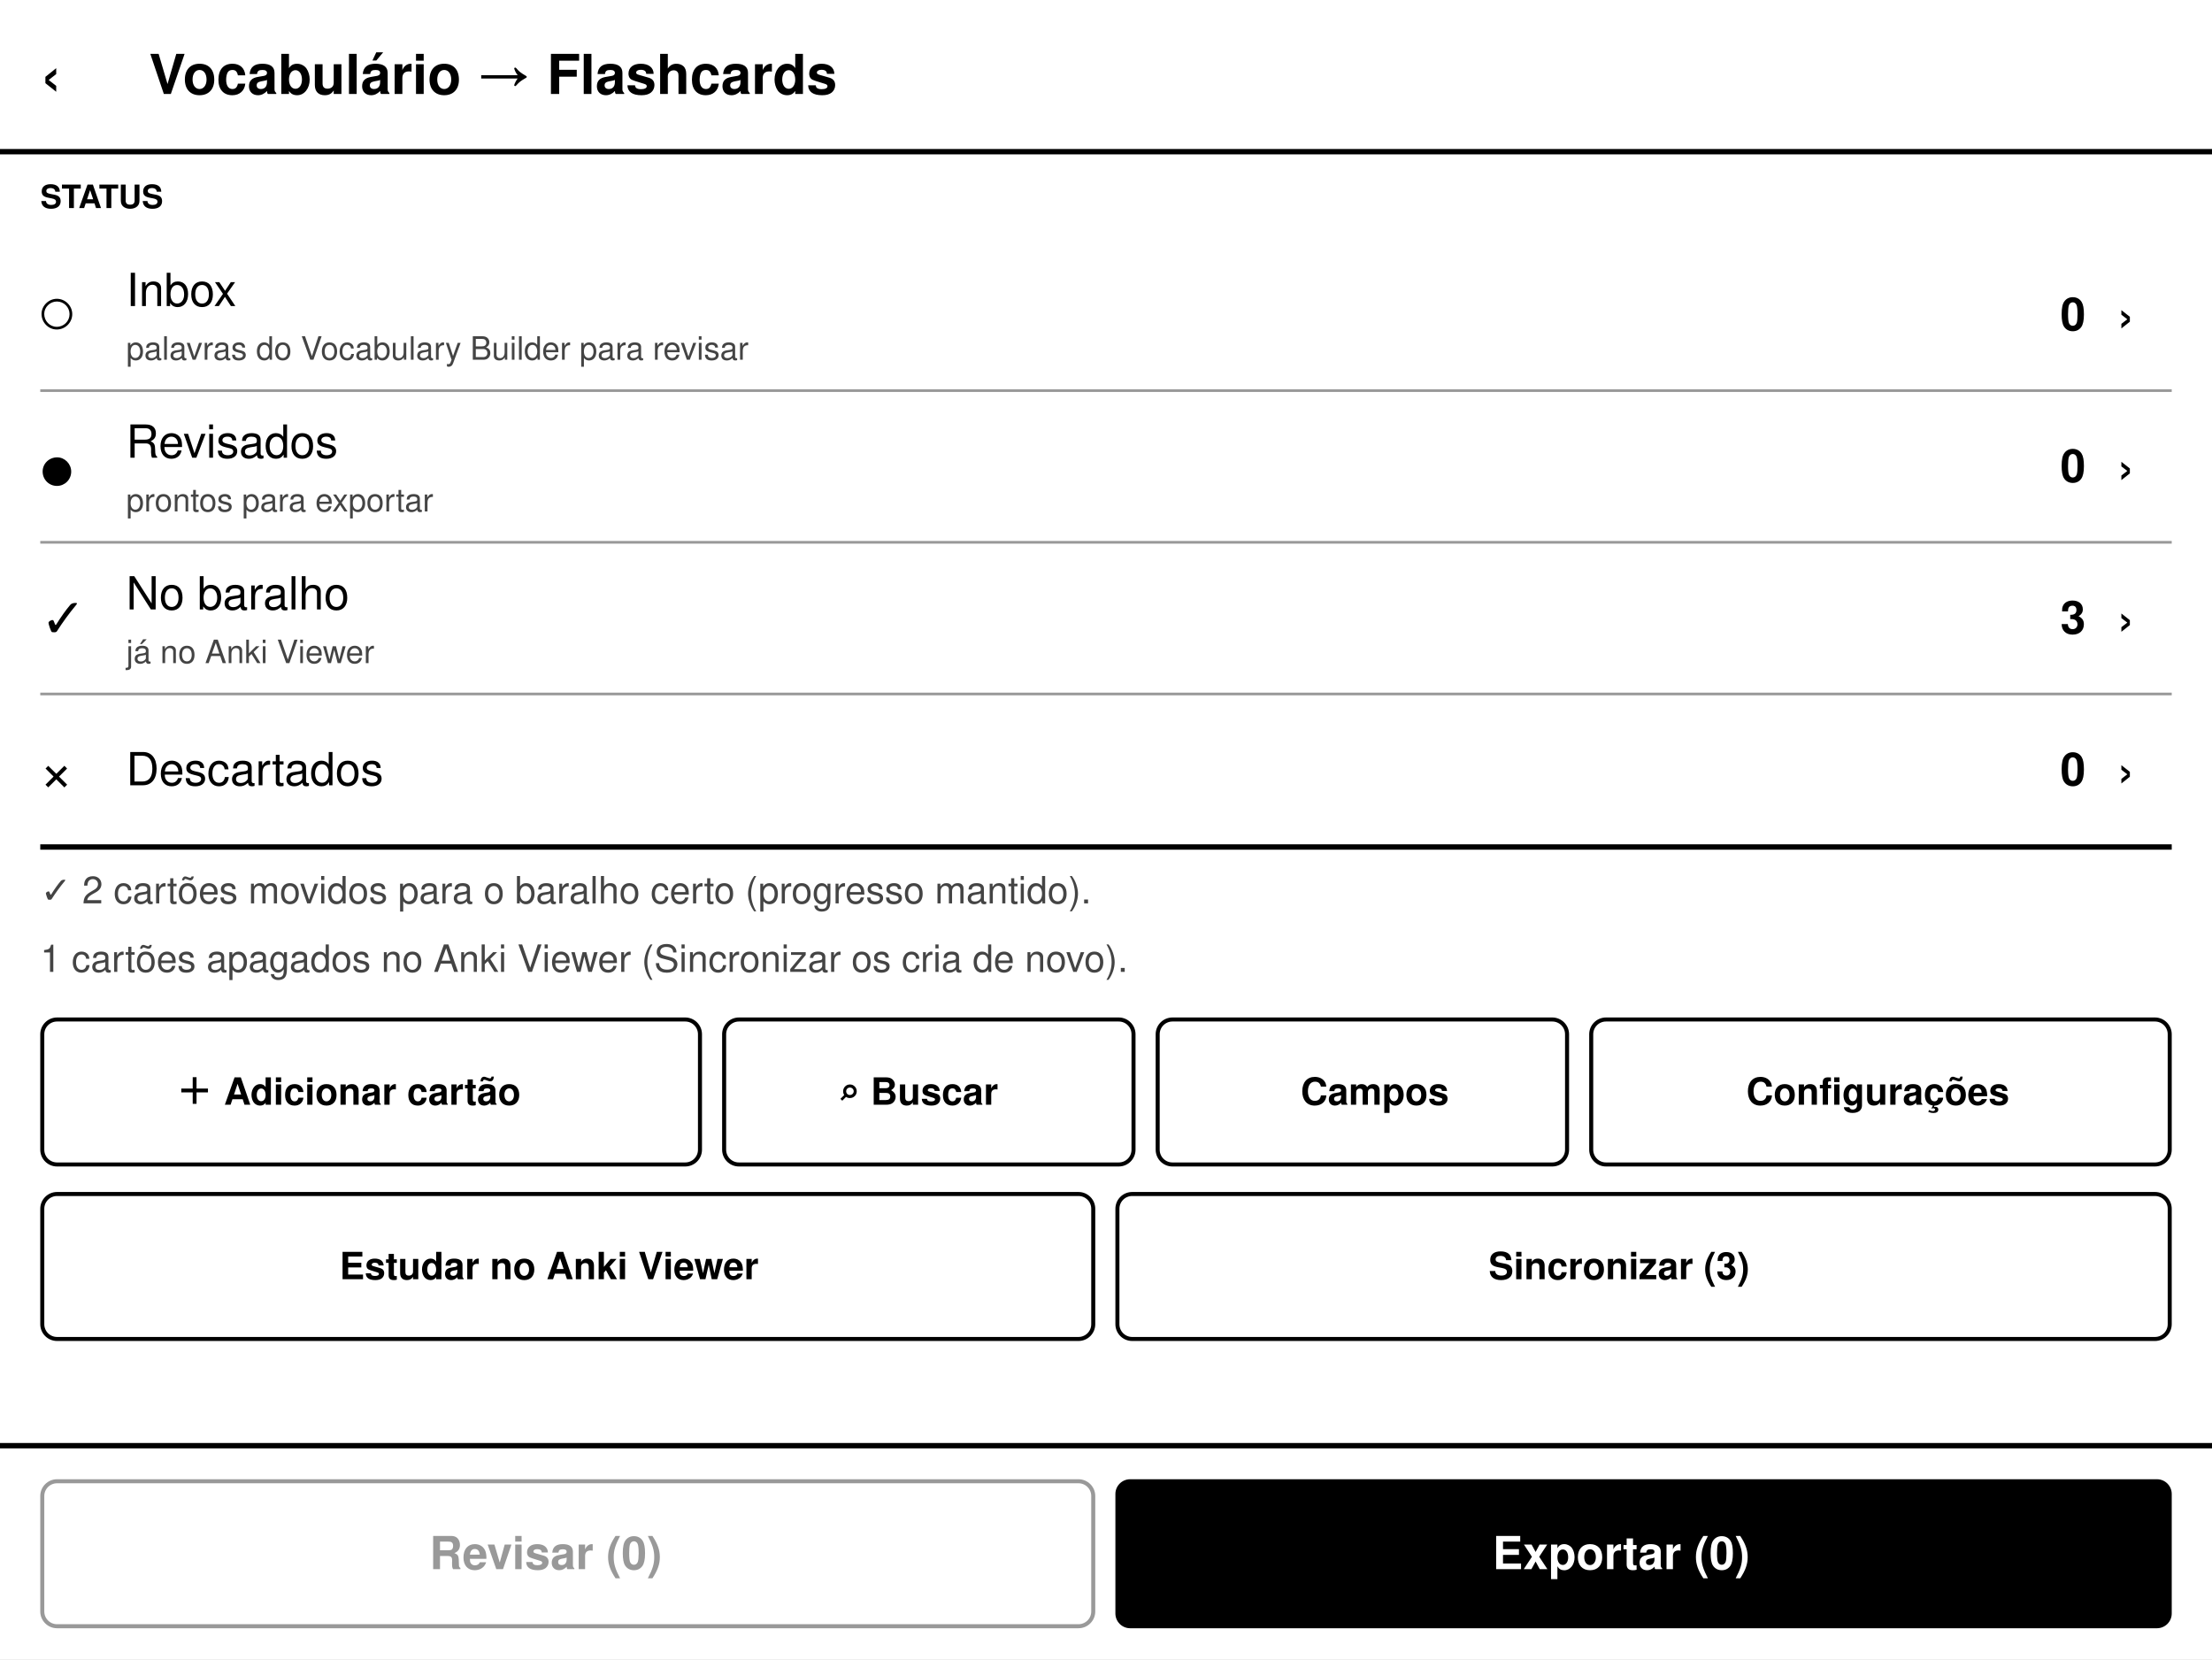
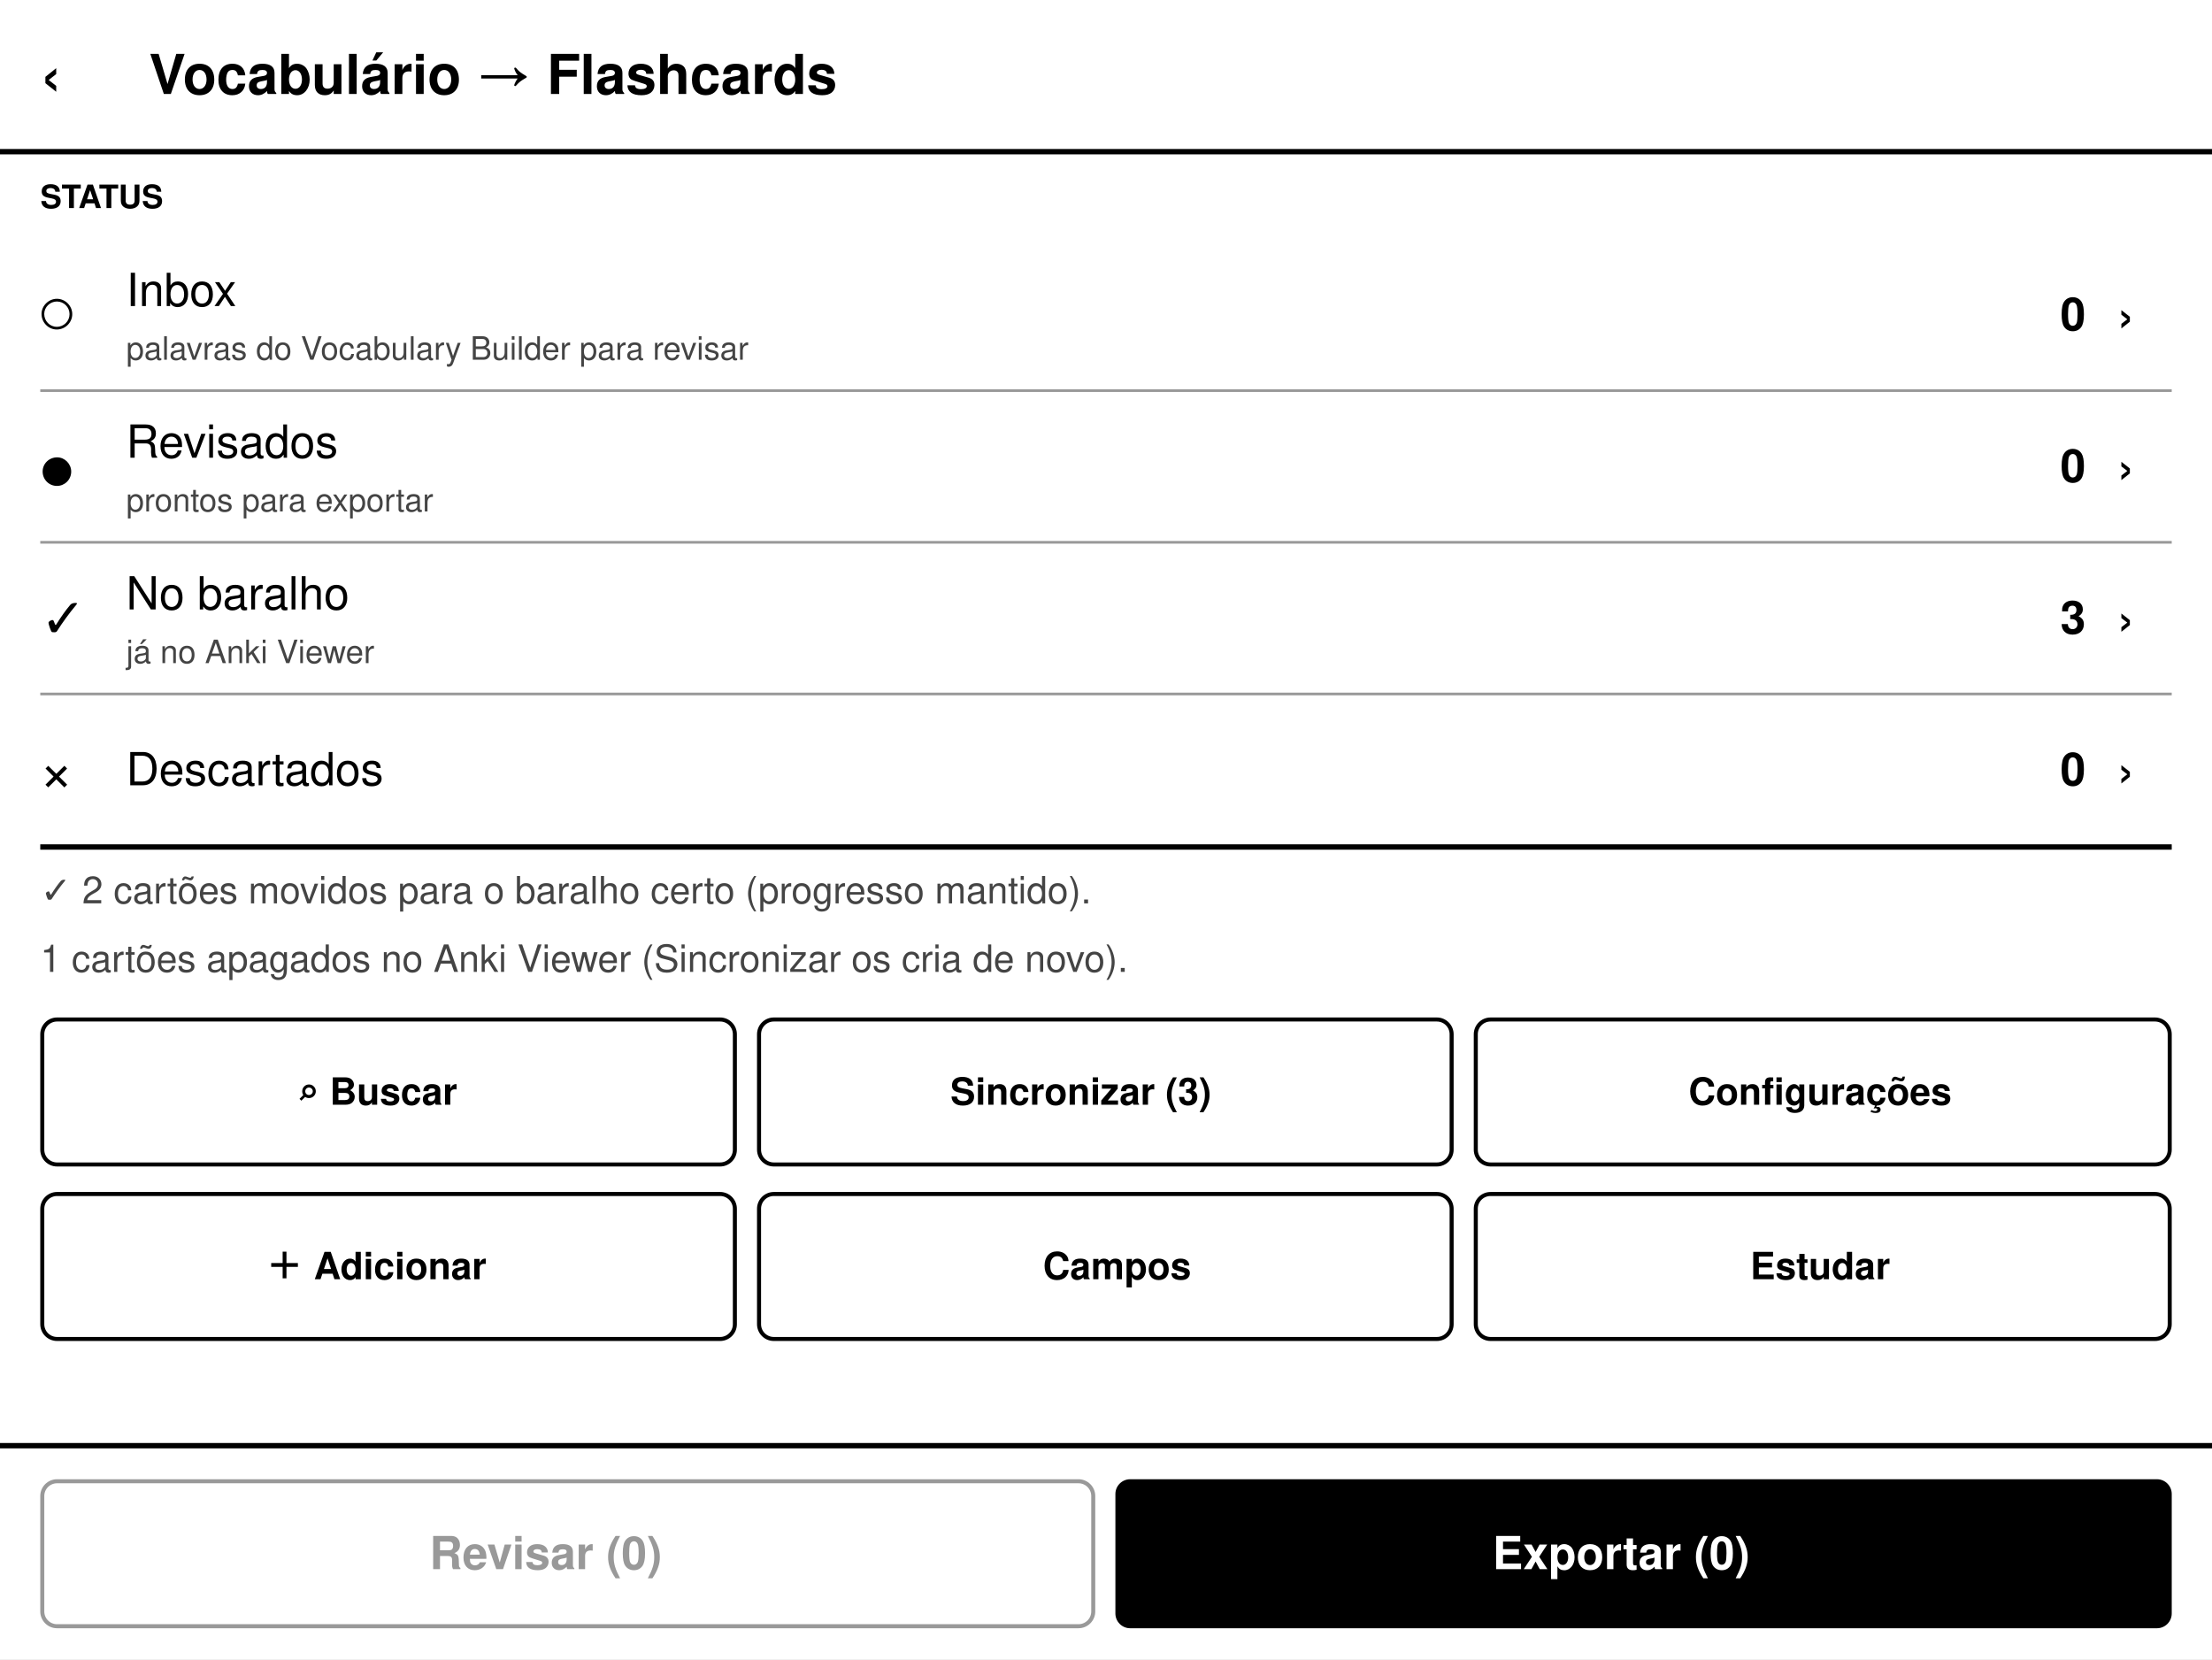
<svg xmlns="http://www.w3.org/2000/svg" width="1648" height="1236" viewBox="0 0 1648 1236" style="background:#fff">
  <rect x="0" y="0" width="1648" height="1236" rx="0" fill="#ffffff" />
  <text x="29" y="74" style="font-family:Helvetica, Arial, sans-serif;font-size:53px" fill="#000000">‹</text>
  <text x="111" y="70" style="font-family:Helvetica, Arial, sans-serif;font-weight:600;font-size:41px" fill="#000000">Vocabulário → Flashcards</text>
  <rect x="0" y="111" width="1648" height="4" fill="#000000" />
  <text x="30" y="155" style="font-family:Helvetica, Arial, sans-serif;font-weight:600;font-size:24px" fill="#000000">STATUS</text>
  <text x="30" y="249" style="font-family:Helvetica, Arial, sans-serif;font-size:41px" fill="#000000">○</text>
  <text x="94" y="228" style="font-family:Helvetica, Arial, sans-serif;font-size:34px" fill="#000000">Inbox</text>
  <text x="94" y="268" style="font-family:Helvetica, Arial, sans-serif;font-size:24px" fill="#444444">palavras do Vocabulary Builder para revisar</text>
  <text x="1535" y="246" style="font-family:Helvetica, Arial, sans-serif;font-weight:600;font-size:34px" fill="#000000">0</text>
  <text x="1577" y="249" style="font-family:Helvetica, Arial, sans-serif;font-size:41px" fill="#000000">›</text>
  <rect x="30" y="290" width="1588" height="2" fill="#999999" />
  <text x="30" y="362" style="font-family:Helvetica, Arial, sans-serif;font-size:41px" fill="#000000">●</text>
  <text x="94" y="341" style="font-family:Helvetica, Arial, sans-serif;font-size:34px" fill="#000000">Revisados</text>
  <text x="94" y="381" style="font-family:Helvetica, Arial, sans-serif;font-size:24px" fill="#444444">prontos para exportar</text>
  <text x="1535" y="359" style="font-family:Helvetica, Arial, sans-serif;font-weight:600;font-size:34px" fill="#000000">0</text>
  <text x="1577" y="362" style="font-family:Helvetica, Arial, sans-serif;font-size:41px" fill="#000000">›</text>
  <rect x="30" y="403" width="1588" height="2" fill="#999999" />
  <text x="30" y="475" style="font-family:Helvetica, Arial, sans-serif;font-size:41px" fill="#000000">✓</text>
  <text x="94" y="454" style="font-family:Helvetica, Arial, sans-serif;font-size:34px" fill="#000000">No baralho</text>
  <text x="94" y="494" style="font-family:Helvetica, Arial, sans-serif;font-size:24px" fill="#444444">já no Anki Viewer</text>
  <text x="1535" y="472" style="font-family:Helvetica, Arial, sans-serif;font-weight:600;font-size:34px" fill="#000000">3</text>
  <text x="1577" y="475" style="font-family:Helvetica, Arial, sans-serif;font-size:41px" fill="#000000">›</text>
  <rect x="30" y="516" width="1588" height="2" fill="#999999" />
  <text x="30" y="588" style="font-family:Helvetica, Arial, sans-serif;font-size:41px" fill="#000000">×</text>
  <text x="94" y="585" style="font-family:Helvetica, Arial, sans-serif;font-size:34px" fill="#000000">Descartados</text>
  <text x="1535" y="585" style="font-family:Helvetica, Arial, sans-serif;font-weight:600;font-size:34px" fill="#000000">0</text>
  <text x="1577" y="588" style="font-family:Helvetica, Arial, sans-serif;font-size:41px" fill="#000000">›</text>
  <rect x="30" y="629" width="1588" height="4" fill="#000000" />
  <text x="30" y="673" text-anchor="start" style="font-family:Helvetica, Arial, sans-serif;font-size:28px" fill="#444444">✓ 2 cartões movidos para o baralho certo (progresso mantido).</text>
  <text x="30" y="724" text-anchor="start" style="font-family:Helvetica, Arial, sans-serif;font-size:28px" fill="#444444">1 cartões apagados no Anki Viewer (Sincronizar os cria de novo).</text>
-   <rect x="30" y="758" width="493" height="111" rx="11" fill="#ffffff" />
-   <rect x="31.5" y="759.5" width="490.0" height="108.0" rx="11" fill="none" stroke="#000000" stroke-width="3" />
-   <text x="131" y="823" style="font-family:Helvetica, Arial, sans-serif;font-weight:600;font-size:28px" fill="#000000">＋ Adicionar cartão</text>
-   <rect x="538" y="758" width="308" height="111" rx="11" fill="#ffffff" />
-   <rect x="539.5" y="759.5" width="305.0" height="108.0" rx="11" fill="none" stroke="#000000" stroke-width="3" />
-   <text x="624" y="823" style="font-family:Helvetica, Arial, sans-serif;font-weight:600;font-size:28px" fill="#000000">⌕ Buscar</text>
-   <rect x="861" y="758" width="308" height="111" rx="11" fill="#ffffff" />
-   <rect x="862.5" y="759.5" width="305.0" height="108.0" rx="11" fill="none" stroke="#000000" stroke-width="3" />
-   <text x="969" y="823" style="font-family:Helvetica, Arial, sans-serif;font-weight:600;font-size:28px" fill="#000000">Campos</text>
-   <rect x="1184" y="758" width="434" height="111" rx="11" fill="#ffffff" />
-   <rect x="1185.5" y="759.5" width="431.0" height="108.0" rx="11" fill="none" stroke="#000000" stroke-width="3" />
-   <text x="1301" y="823" style="font-family:Helvetica, Arial, sans-serif;font-weight:600;font-size:28px" fill="#000000">Configurações</text>
-   <rect x="30" y="888" width="786" height="111" rx="11" fill="#ffffff" />
-   <rect x="31.5" y="889.5" width="783.0" height="108.0" rx="11" fill="none" stroke="#000000" stroke-width="3" />
-   <text x="253" y="953" style="font-family:Helvetica, Arial, sans-serif;font-weight:600;font-size:28px" fill="#000000">Estudar no Anki Viewer</text>
-   <rect x="831" y="888" width="787" height="111" rx="11" fill="#ffffff" />
-   <rect x="832.5" y="889.5" width="784.0" height="108.0" rx="11" fill="none" stroke="#000000" stroke-width="3" />
-   <text x="1109" y="953" style="font-family:Helvetica, Arial, sans-serif;font-weight:600;font-size:28px" fill="#000000">Sincronizar (3)</text>
+   <rect x="30" y="758" width="519" height="111" rx="11" fill="#ffffff" />
+   <rect x="31.5" y="759.5" width="516.0" height="108.0" rx="11" fill="none" stroke="#000000" stroke-width="3" />
+   <text x="221" y="823" style="font-family:Helvetica, Arial, sans-serif;font-weight:600;font-size:28px" fill="#000000">⌕ Buscar</text>
+   <rect x="564" y="758" width="519" height="111" rx="11" fill="#ffffff" />
+   <rect x="565.5" y="759.5" width="516.0" height="108.0" rx="11" fill="none" stroke="#000000" stroke-width="3" />
+   <text x="708" y="823" style="font-family:Helvetica, Arial, sans-serif;font-weight:600;font-size:28px" fill="#000000">Sincronizar (3)</text>
+   <rect x="1098" y="758" width="520" height="111" rx="11" fill="#ffffff" />
+   <rect x="1099.5" y="759.5" width="517.0" height="108.0" rx="11" fill="none" stroke="#000000" stroke-width="3" />
+   <text x="1258" y="823" style="font-family:Helvetica, Arial, sans-serif;font-weight:600;font-size:28px" fill="#000000">Configurações</text>
+   <rect x="30" y="888" width="519" height="111" rx="11" fill="#ffffff" />
+   <rect x="31.5" y="889.5" width="516.0" height="108.0" rx="11" fill="none" stroke="#000000" stroke-width="3" />
+   <text x="198" y="953" style="font-family:Helvetica, Arial, sans-serif;font-weight:600;font-size:28px" fill="#000000">＋ Adicionar</text>
+   <rect x="564" y="888" width="519" height="111" rx="11" fill="#ffffff" />
+   <rect x="565.5" y="889.5" width="516.0" height="108.0" rx="11" fill="none" stroke="#000000" stroke-width="3" />
+   <text x="777" y="953" style="font-family:Helvetica, Arial, sans-serif;font-weight:600;font-size:28px" fill="#000000">Campos</text>
+   <rect x="1098" y="888" width="520" height="111" rx="11" fill="#ffffff" />
+   <rect x="1099.5" y="889.5" width="517.0" height="108.0" rx="11" fill="none" stroke="#000000" stroke-width="3" />
+   <text x="1304" y="953" style="font-family:Helvetica, Arial, sans-serif;font-weight:600;font-size:28px" fill="#000000">Estudar</text>
  <rect x="0" y="1075" width="1648" height="4" fill="#000000" />
  <rect x="30" y="1102" width="786" height="111" rx="11" fill="#ffffff" />
  <rect x="31.5" y="1103.5" width="783.0" height="108.0" rx="11" fill="none" stroke="#999999" stroke-width="3" />
  <text x="320" y="1169" style="font-family:Helvetica, Arial, sans-serif;font-weight:600;font-size:34px" fill="#999999">Revisar (0)</text>
  <rect x="831" y="1102" width="787" height="111" rx="11" fill="#000000" />
  <text x="1112" y="1169" style="font-family:Helvetica, Arial, sans-serif;font-weight:600;font-size:34px" fill="#ffffff">Exportar (0)</text>
</svg>
